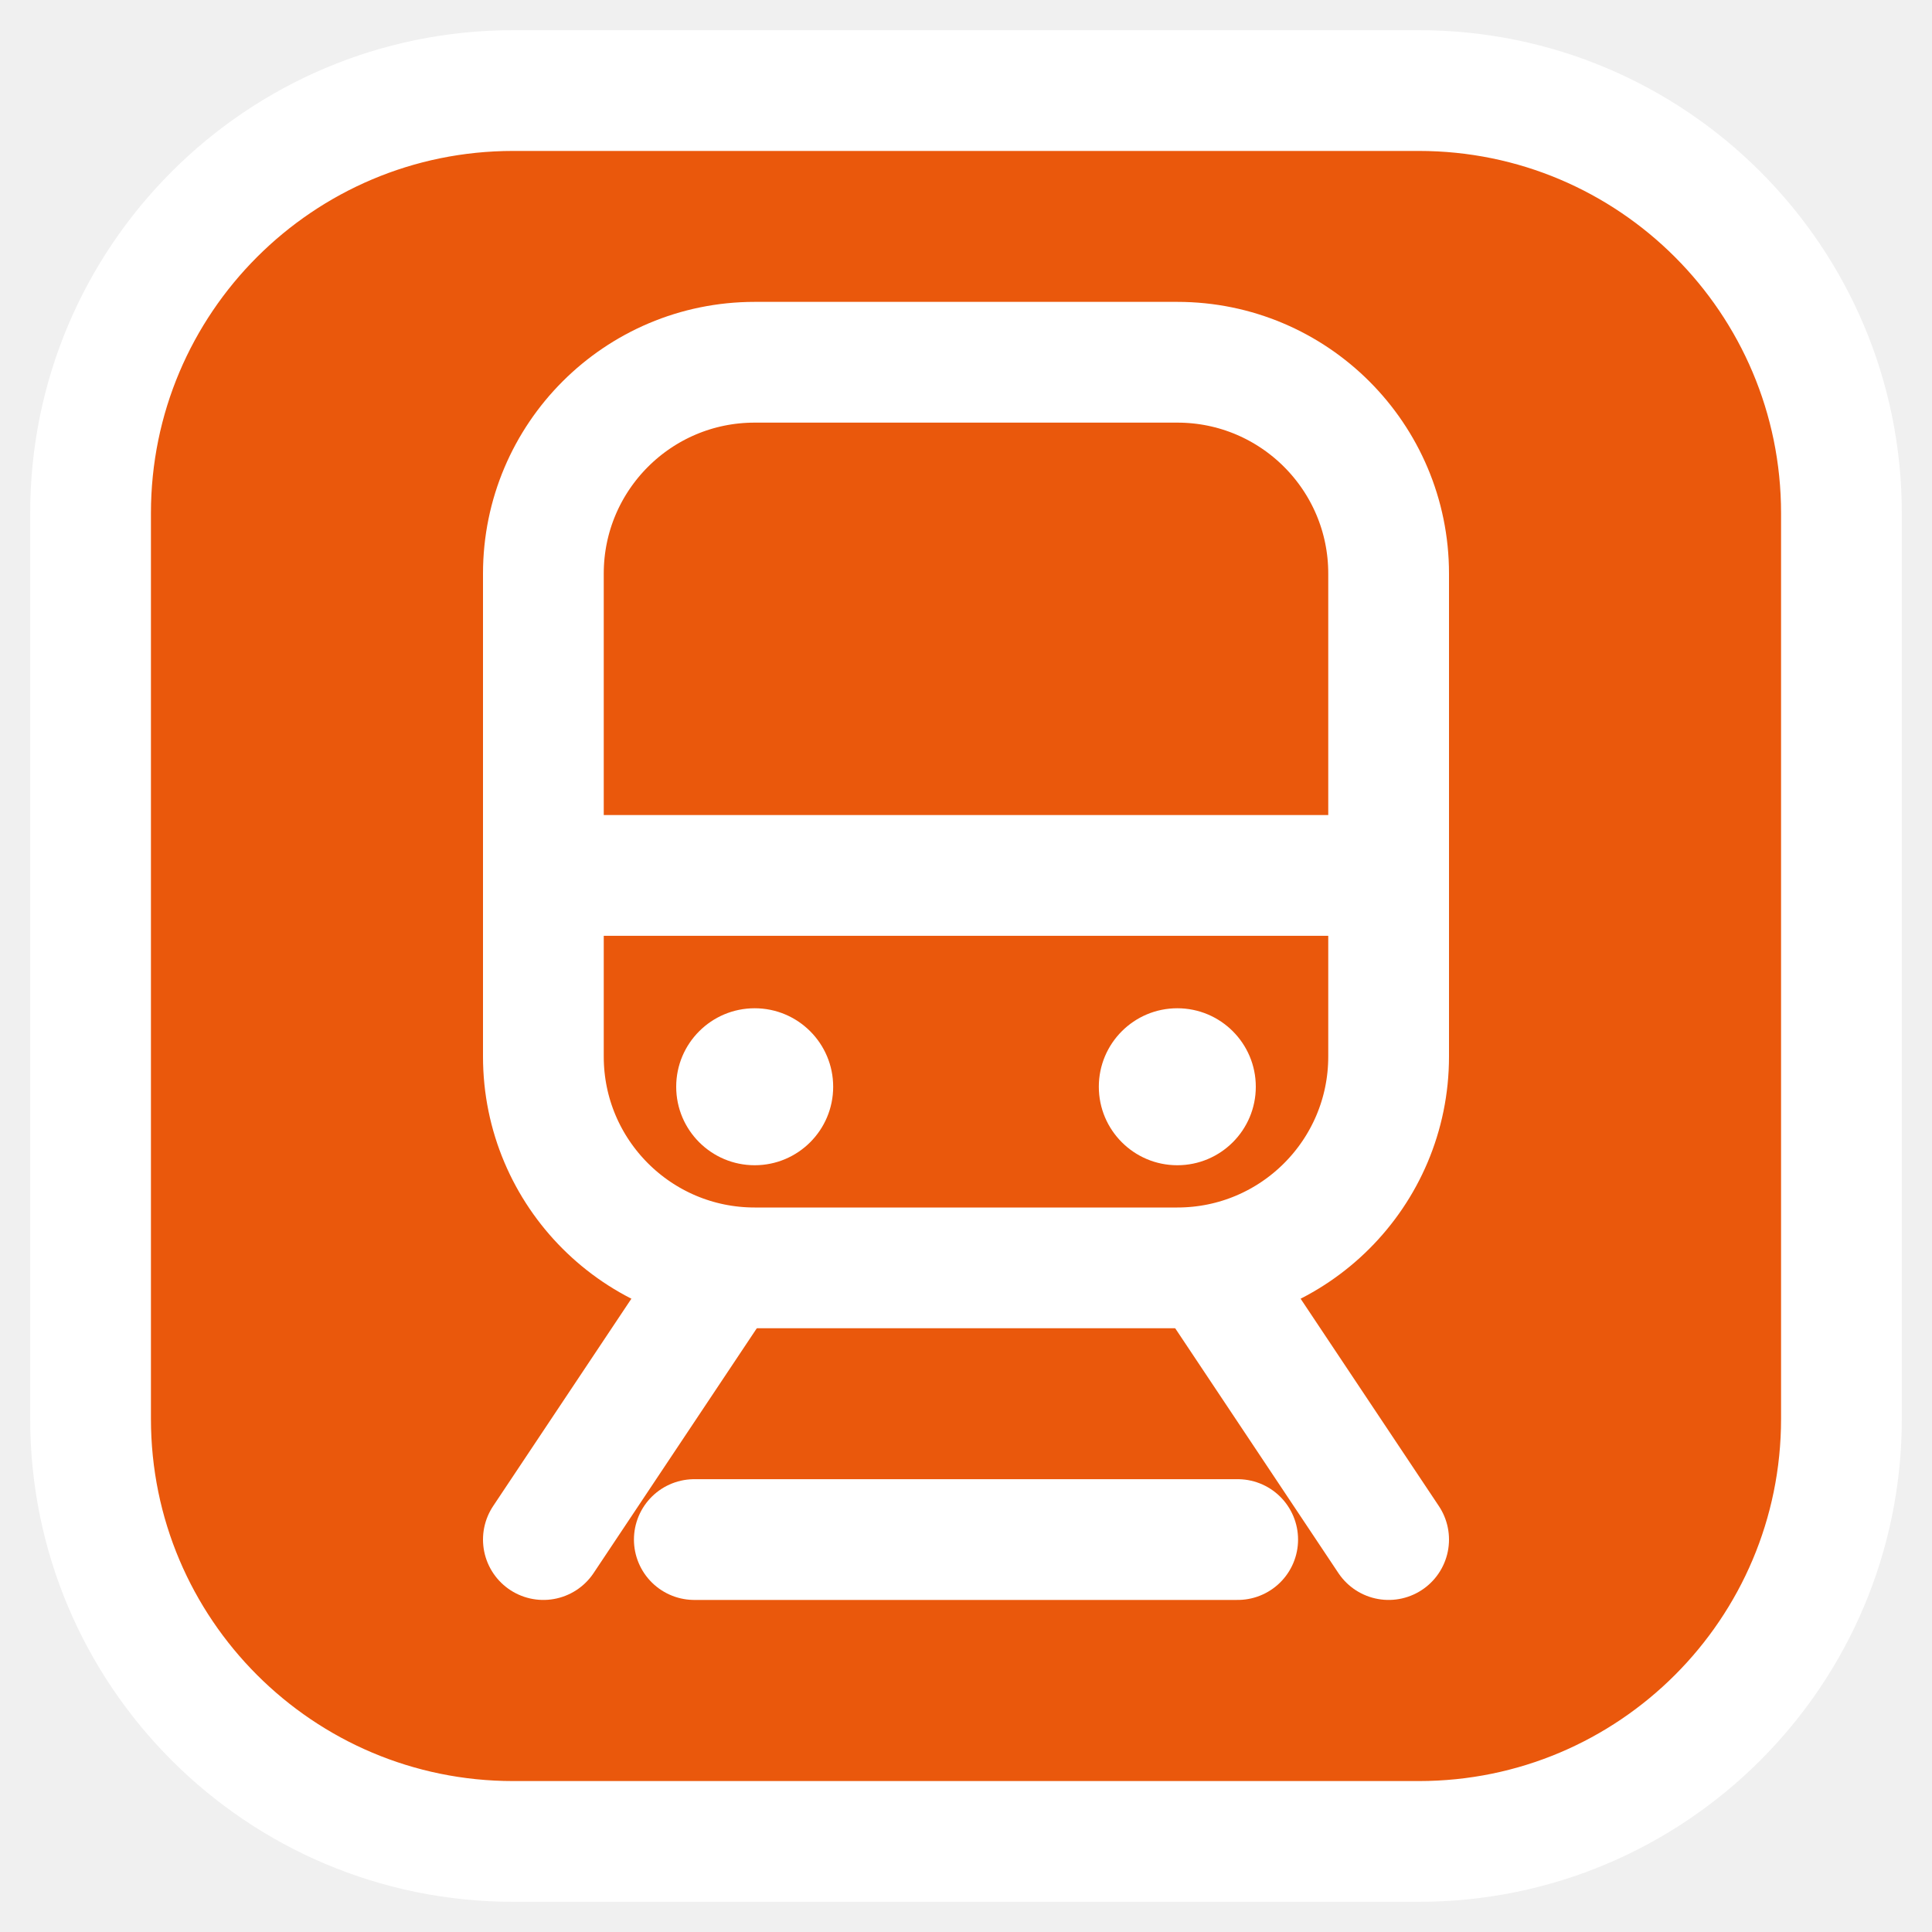
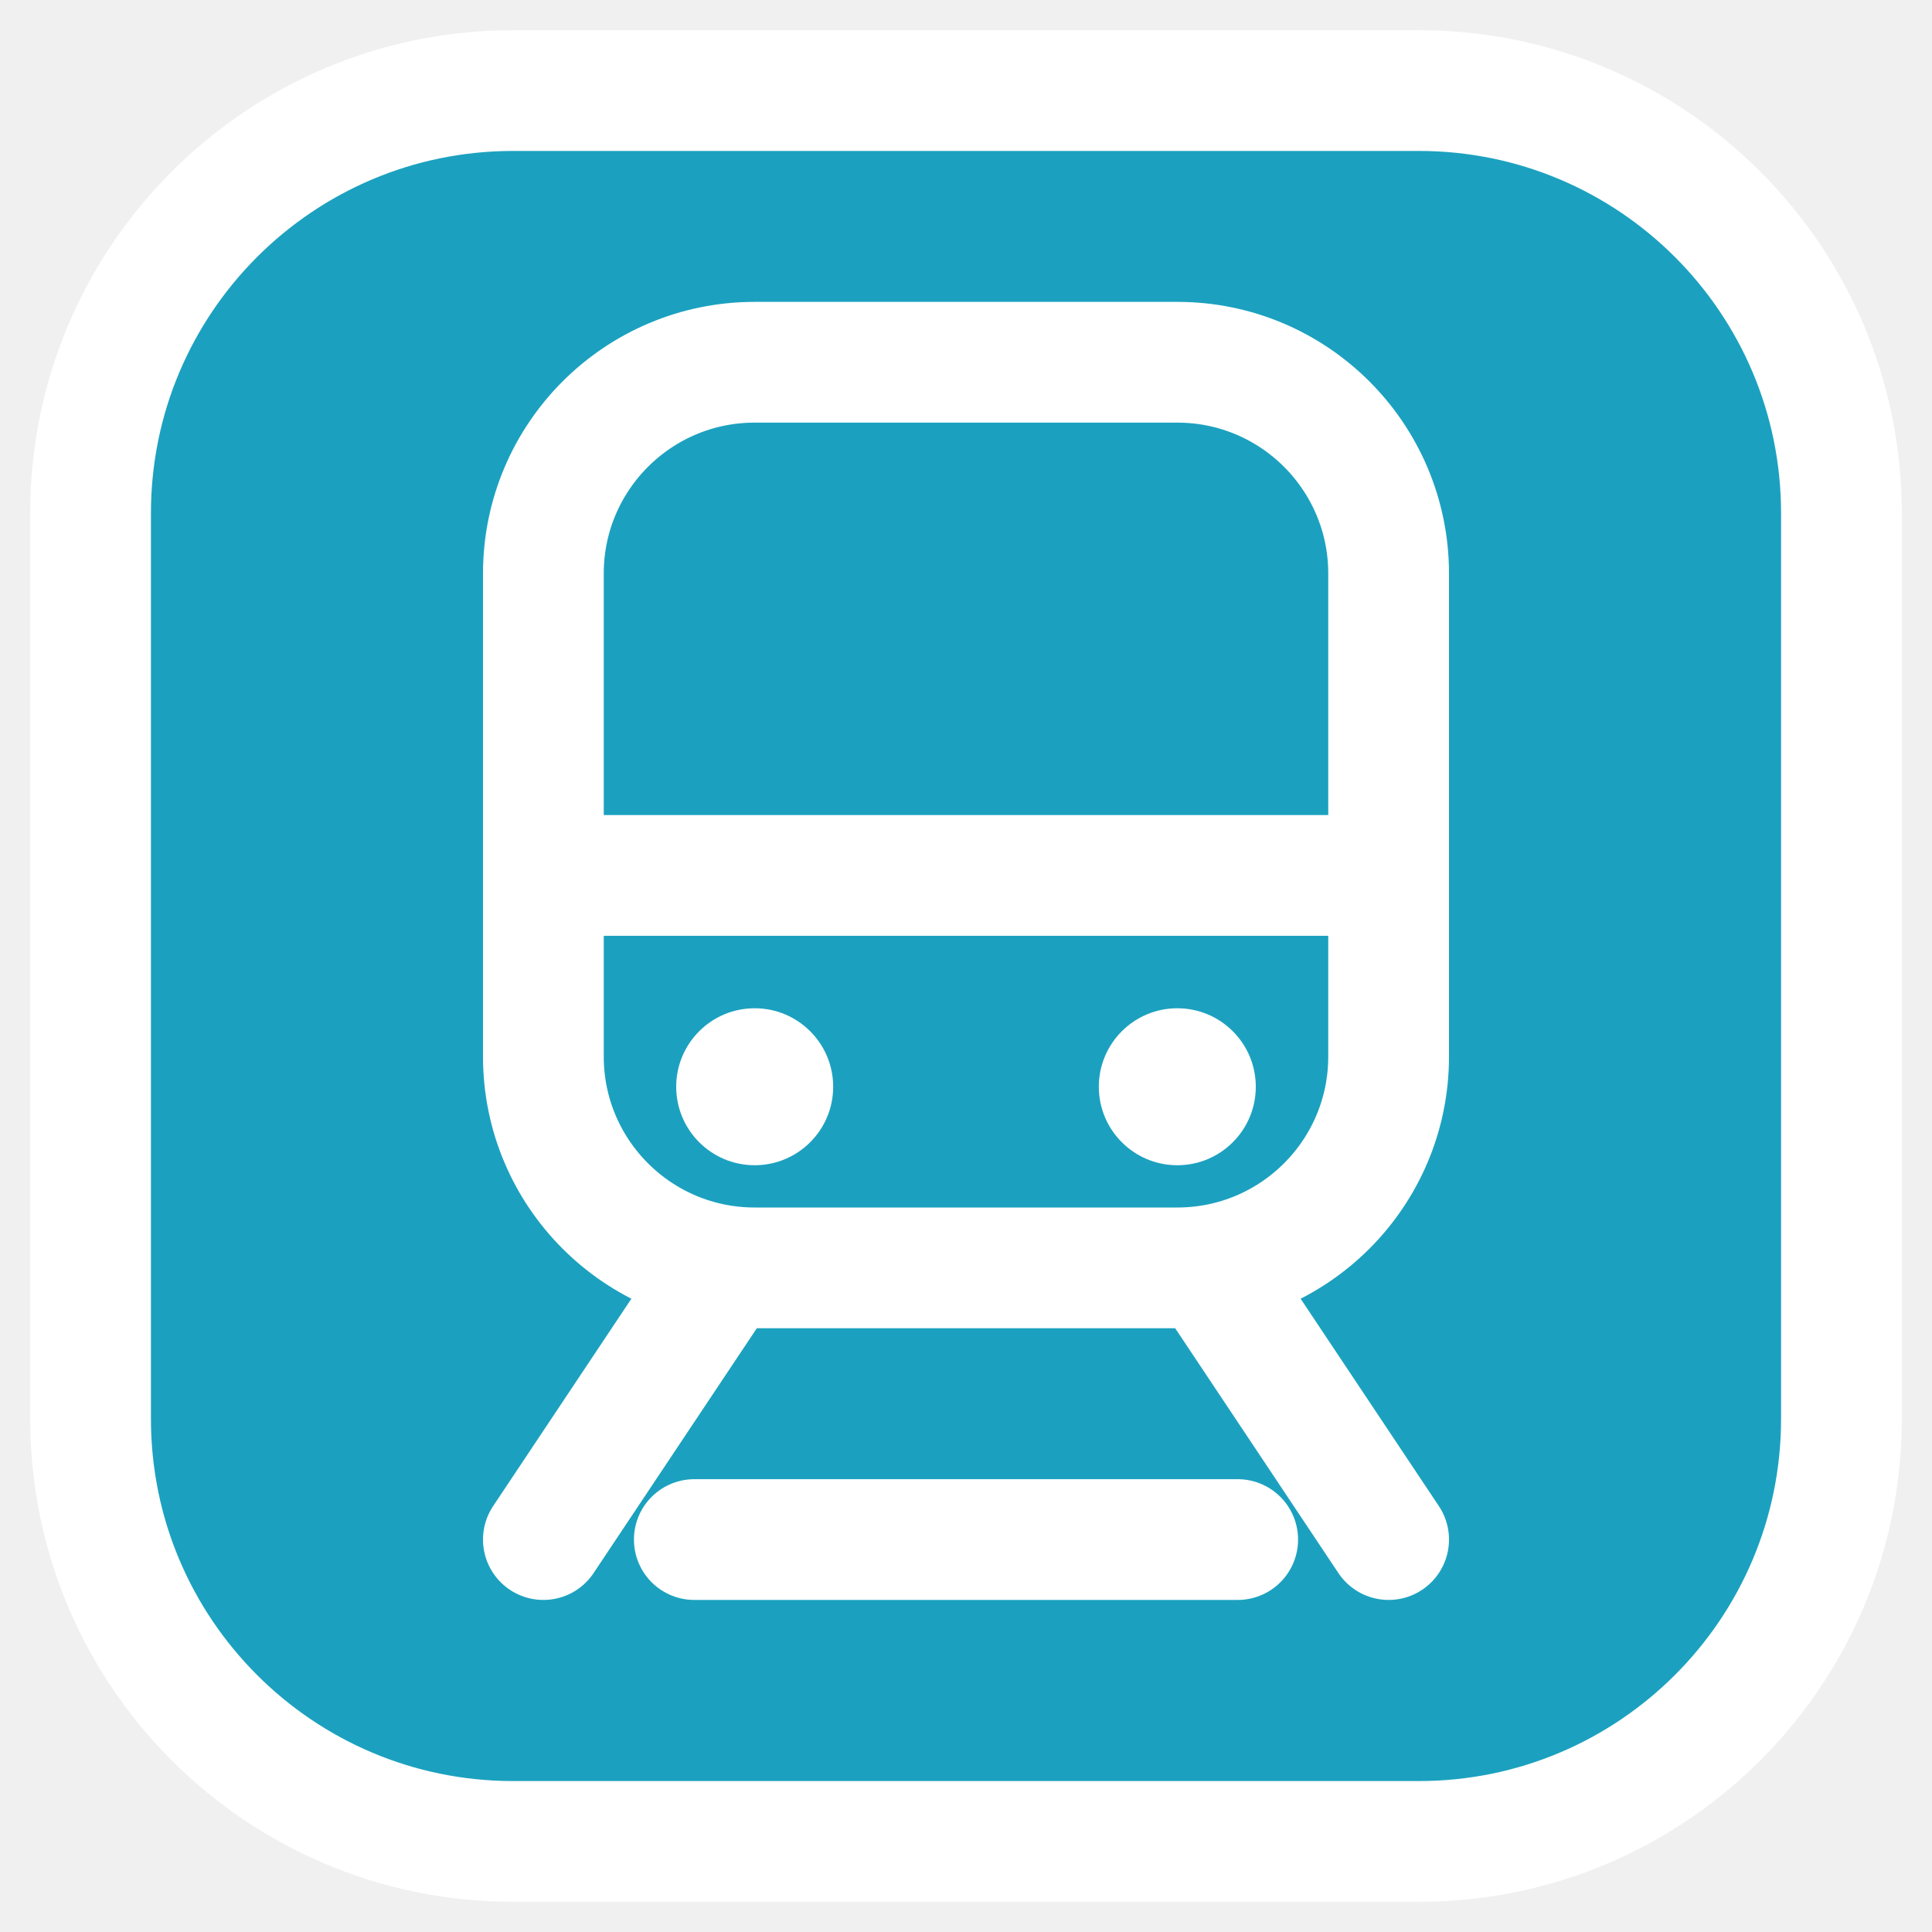
<svg xmlns="http://www.w3.org/2000/svg" viewBox="0 0 64 64" role="img" aria-label="Railway station">
-   <rect x="3" y="3" width="58" height="58" rx="14" fill="#ea580c" stroke="#ffffff" stroke-width="4" />
+   <rect x="3" y="3" width="58" height="58" rx="14" fill="#1ba1bf" stroke="#ffffff" stroke-width="4" />
  <g fill="none" stroke="#ffffff" stroke-width="4" stroke-linecap="round" stroke-linejoin="round">
    <rect x="18" y="12" width="28" height="30" rx="7" />
    <path d="M18 29h28" />
    <path d="M24 42l-6 9M40 42l6 9M23 51h18" />
  </g>
  <circle cx="25" cy="36" r="2.6" fill="#ffffff" />
  <circle cx="39" cy="36" r="2.6" fill="#ffffff" />
</svg>
